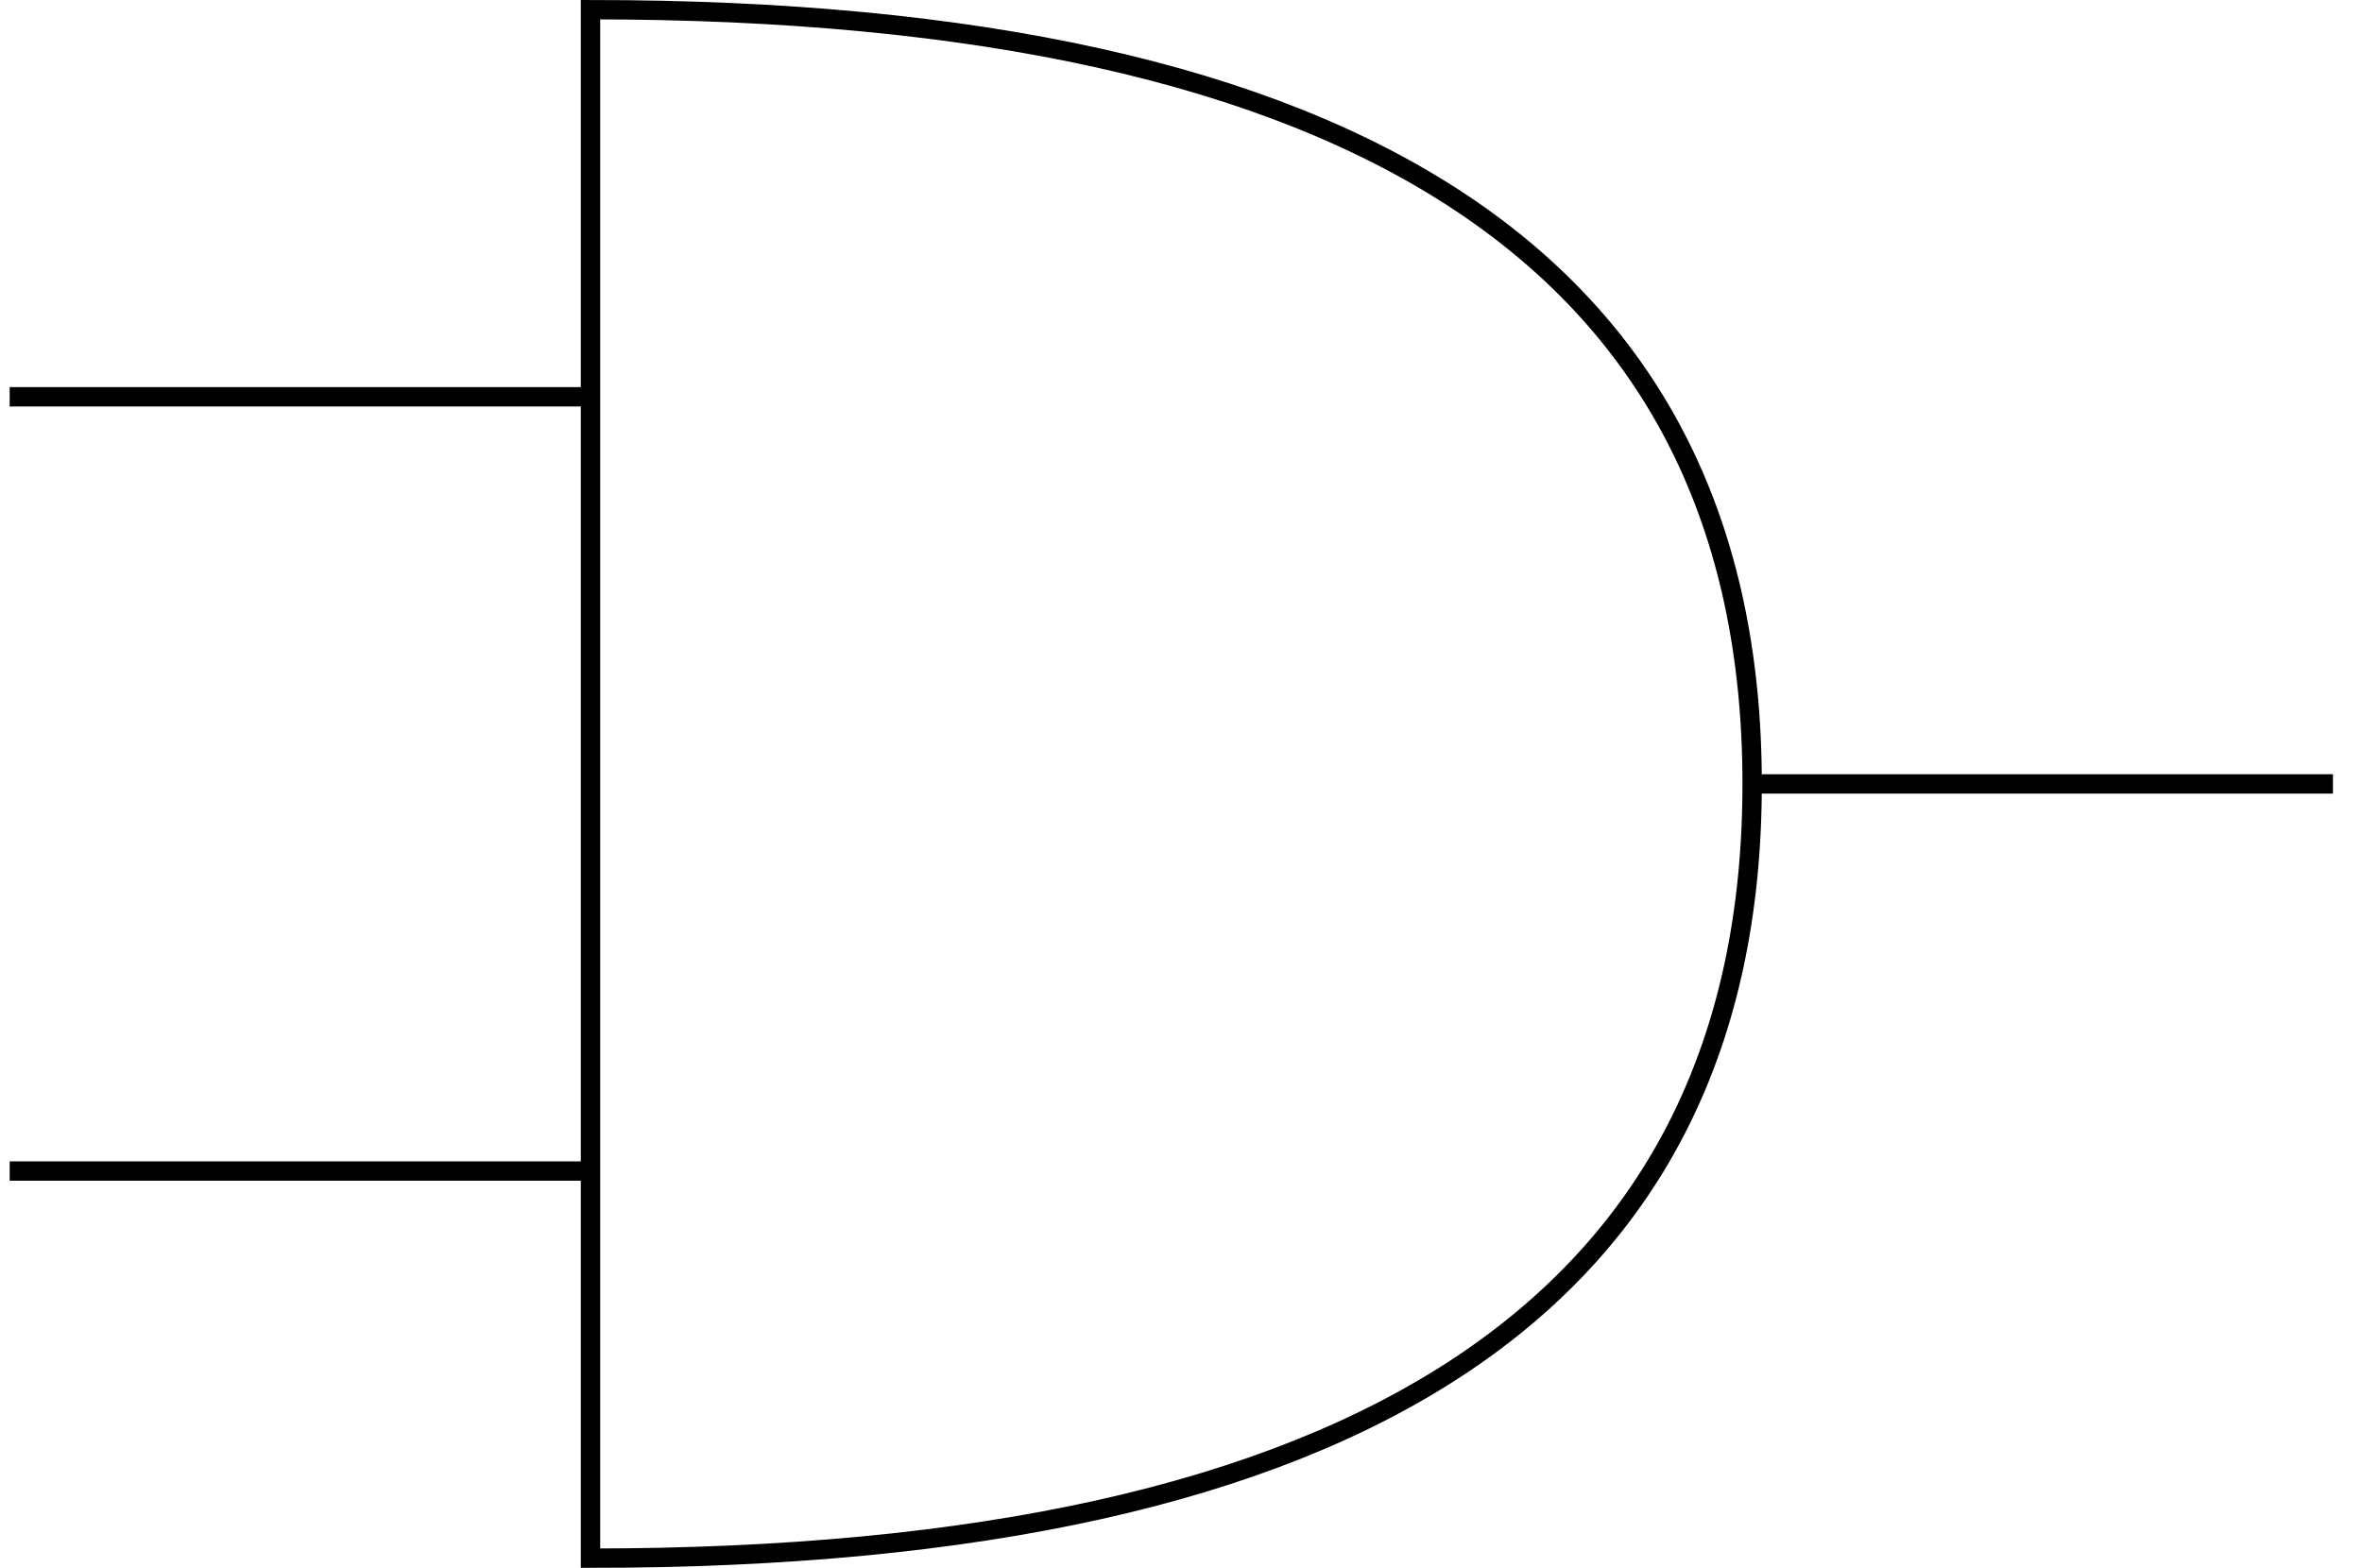
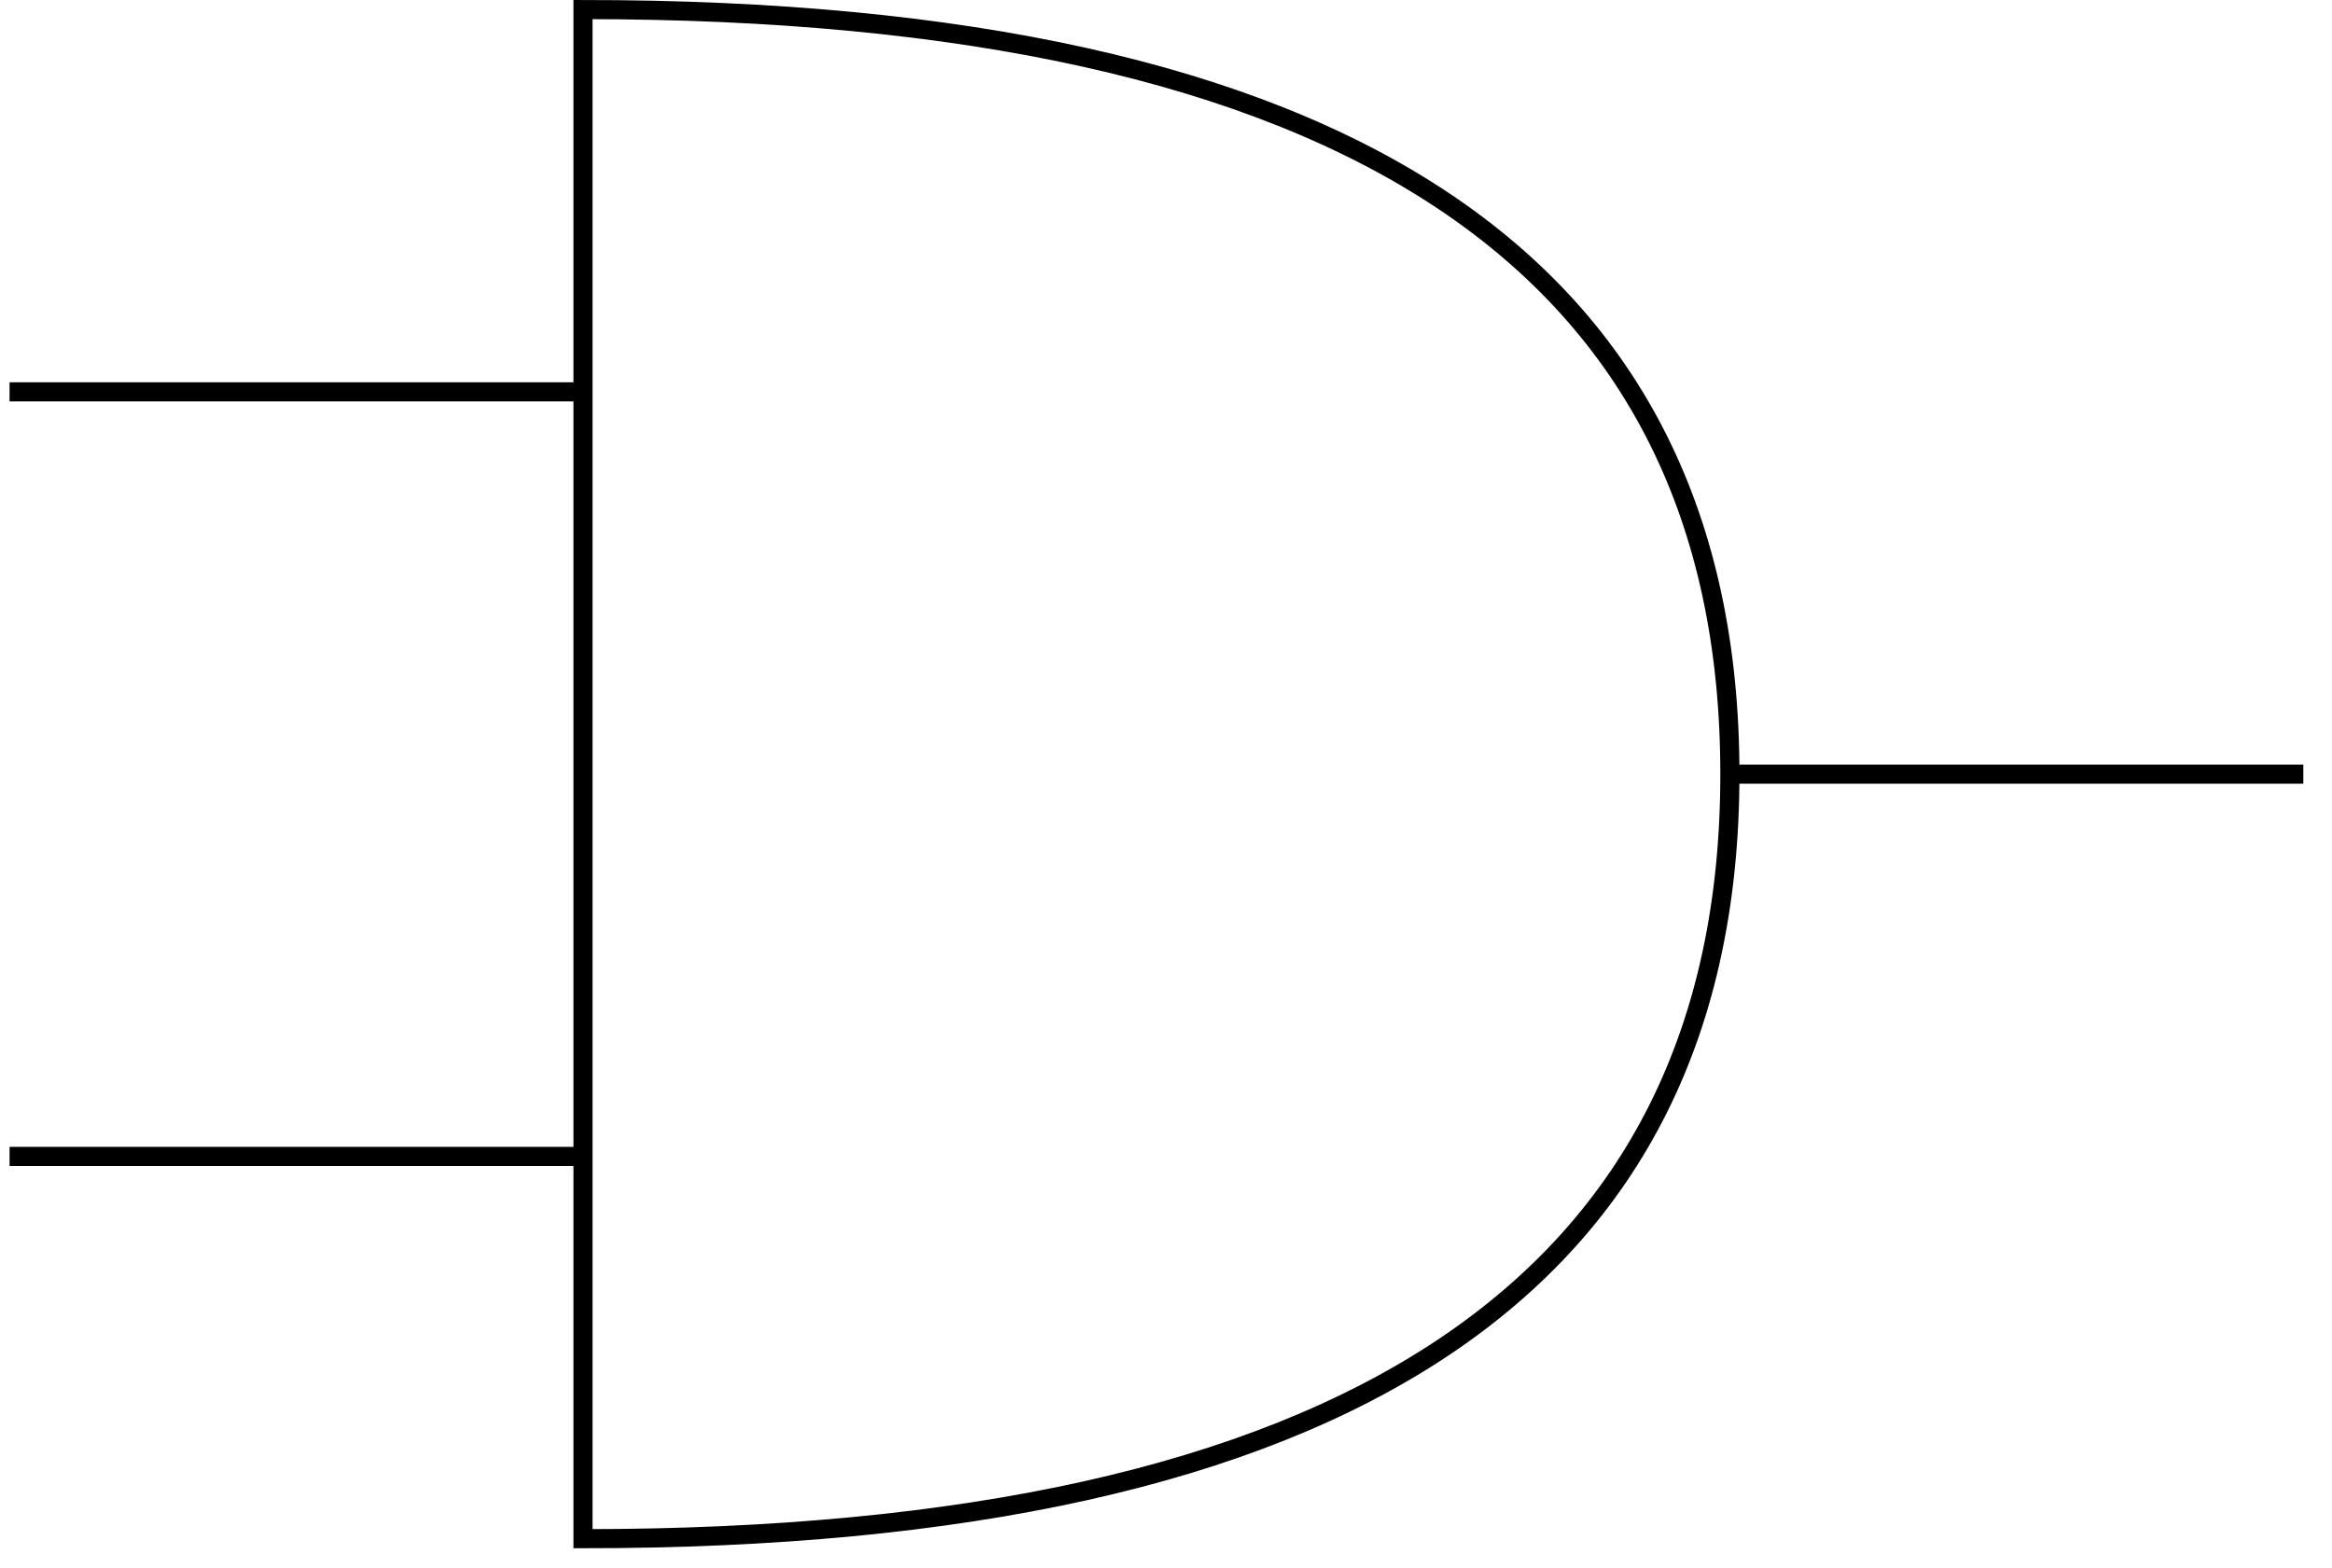
- <svg xmlns="http://www.w3.org/2000/svg" version="1.1" width="122px" height="81px" viewBox="-0.5 -0.5 122 81" content="&lt;mxfile host=&quot;app.diagrams.net&quot; modified=&quot;2022-02-22T15:11:53.617Z&quot; agent=&quot;5.0 (Windows NT 10.0; Win64; x64) AppleWebKit/537.36 (KHTML, like Gecko) Chrome/98.0.476.102 Safari/537.36&quot; etag=&quot;0x_wxSHJtcjNqq7CDxTK&quot; version=&quot;16.6.2&quot; type=&quot;google&quot;&gt;&lt;diagram id=&quot;ynny7yjofiOZsd1n1yfj&quot; name=&quot;Page-1&quot;&gt;1VbJTsMwEP2aHEGJ04UeoSn0ggTqgeVmxUNsKYkj120Svh4HTxa3lF0VXKqZ5/Es742VeuE8q64ULfi1ZJB6xGeVF0YeIaMJMb8NUFtg6o8skCjBLBT0wEo8A4I+ohvBYO0EailTLQoXjGWeQ6wdjColSzfsSaZu1YImsAesYpruo3eCaW7RMzLt8SWIhLeVg8nMnmS0DcZJ1pwyWQ6gcOGFcyWltlZWzSFtuGt5sfcuD5x2jSnI9WcurMYLPlrw2yiJHh8Tmmzj5cUJNrul6QYHxmZ13TJg+i4aUyovvCi50LAqaNwgpVHcYFxnqfECY2I2UBqqg20G3fBmaUBmoFVtQvBCiHSVPdsThPiA6DPEKOqbdIl6CoyBLHyBkXbx3qMEcnbe7JbxcpmDy4GSm5xBU8LvGAG2t2Uf8jEgYPwGAS2mIKVabN30b7GCFW6kMIWJj++R7PC4lhsVAwYNt6m9tyPTgTSaqgT0XppXRboZfyBS8KsiGSlUfT90HhrndDpu/agankb10LsBJcxAoN6X3FLy8Vv8M6sx+eZqBNOd3QiPvBzkGC/YsvEf5ERZZq4qs++qS9w8o98S17j9x9CG9/8owsUL&lt;/diagram&gt;&lt;/mxfile&gt;">
+ <svg xmlns="http://www.w3.org/2000/svg" version="1.1" width="122px" height="82px" viewBox="-0.5 -0.5 122 82" content="&lt;mxfile host=&quot;app.diagrams.net&quot; modified=&quot;2022-02-23T12:45:06.628Z&quot; agent=&quot;5.0 (Windows NT 10.0; Win64; x64) AppleWebKit/537.36 (KHTML, like Gecko) Chrome/98.0.476.102 Safari/537.36&quot; version=&quot;16.6.2&quot; etag=&quot;t8eldJC1kQA9hyu970IW&quot; type=&quot;google&quot;&gt;&lt;diagram id=&quot;VlBSur0mQ8wJ5CI53Xmw&quot;&gt;5ZVNb4QgEIZ/jXc/du16bLfb9tKkyR56JjJVEhSD4+r21xcLiOx2+xUPTXox8DAzMO9LJEi21XAvSVM+Cgo8iEM6BMltEMdJtlbfERw1iLJUg0IyapADe/YKBoaGdoxC6wWiEBxZ48Nc1DXk6DEipej9sBfB/V0bUsAZ2OeEn9NnRrHUdBNfOf4ArCjtzlGa6ZWK2GDTSVsSKvoZSnZBspVCoB5Vwxb4qJ3VRefdXVidDiahxu8kxDrhQHhnejPnwqNtFmp6PWqmZrWoFbwpseJqFqmhFF1NYSwWqpnOBXqmnjtONDWpLgeIClAeVUjvZFwbacqZgpZJ4ATZwS9PjJvFVG7a4UkwtXEcmntmVbcZrehkDiZorpLNMxd2ZfIulEEiC8CzMmow69Ghdws+tiP5V3aky9hxWmY5O1aL2tGqg+FJ8J+1yEid+VKvfulYFH9eZznL1l9bpv65zTgUUhnQlwxh35B8JL16rXwHTTWQCMNPHbKvnel1Zlj6gWGb8LI3nh6ueTV1L4XWyj23ye4N&lt;/diagram&gt;&lt;/mxfile&gt;">
  <defs />
  <g>
+     <path d="M 0 20 L 40 20" fill="none" stroke="rgb(0, 0, 0)" stroke-miterlimit="10" pointer-events="stroke" />
+     <path d="M 0 60 L 40 60" fill="none" stroke="rgb(0, 0, 0)" stroke-miterlimit="10" pointer-events="stroke" />
+     <path d="M 90 40 L 120 40" fill="none" stroke="rgb(0, 0, 0)" stroke-miterlimit="10" pointer-events="stroke" />
    <path d="M 30 0 Q 90 0 90 40 Q 90 80 30 80 Z" fill="rgb(255, 255, 255)" stroke="rgb(0, 0, 0)" stroke-miterlimit="10" pointer-events="all" />
-     <path d="M 0 20 L 30 20" fill="none" stroke="rgb(0, 0, 0)" stroke-miterlimit="10" pointer-events="stroke" />
-     <path d="M 0 60 L 30 60" fill="none" stroke="rgb(0, 0, 0)" stroke-miterlimit="10" pointer-events="stroke" />
-     <path d="M 90 40 L 120 40" fill="none" stroke="rgb(0, 0, 0)" stroke-miterlimit="10" pointer-events="stroke" />
  </g>
</svg>
